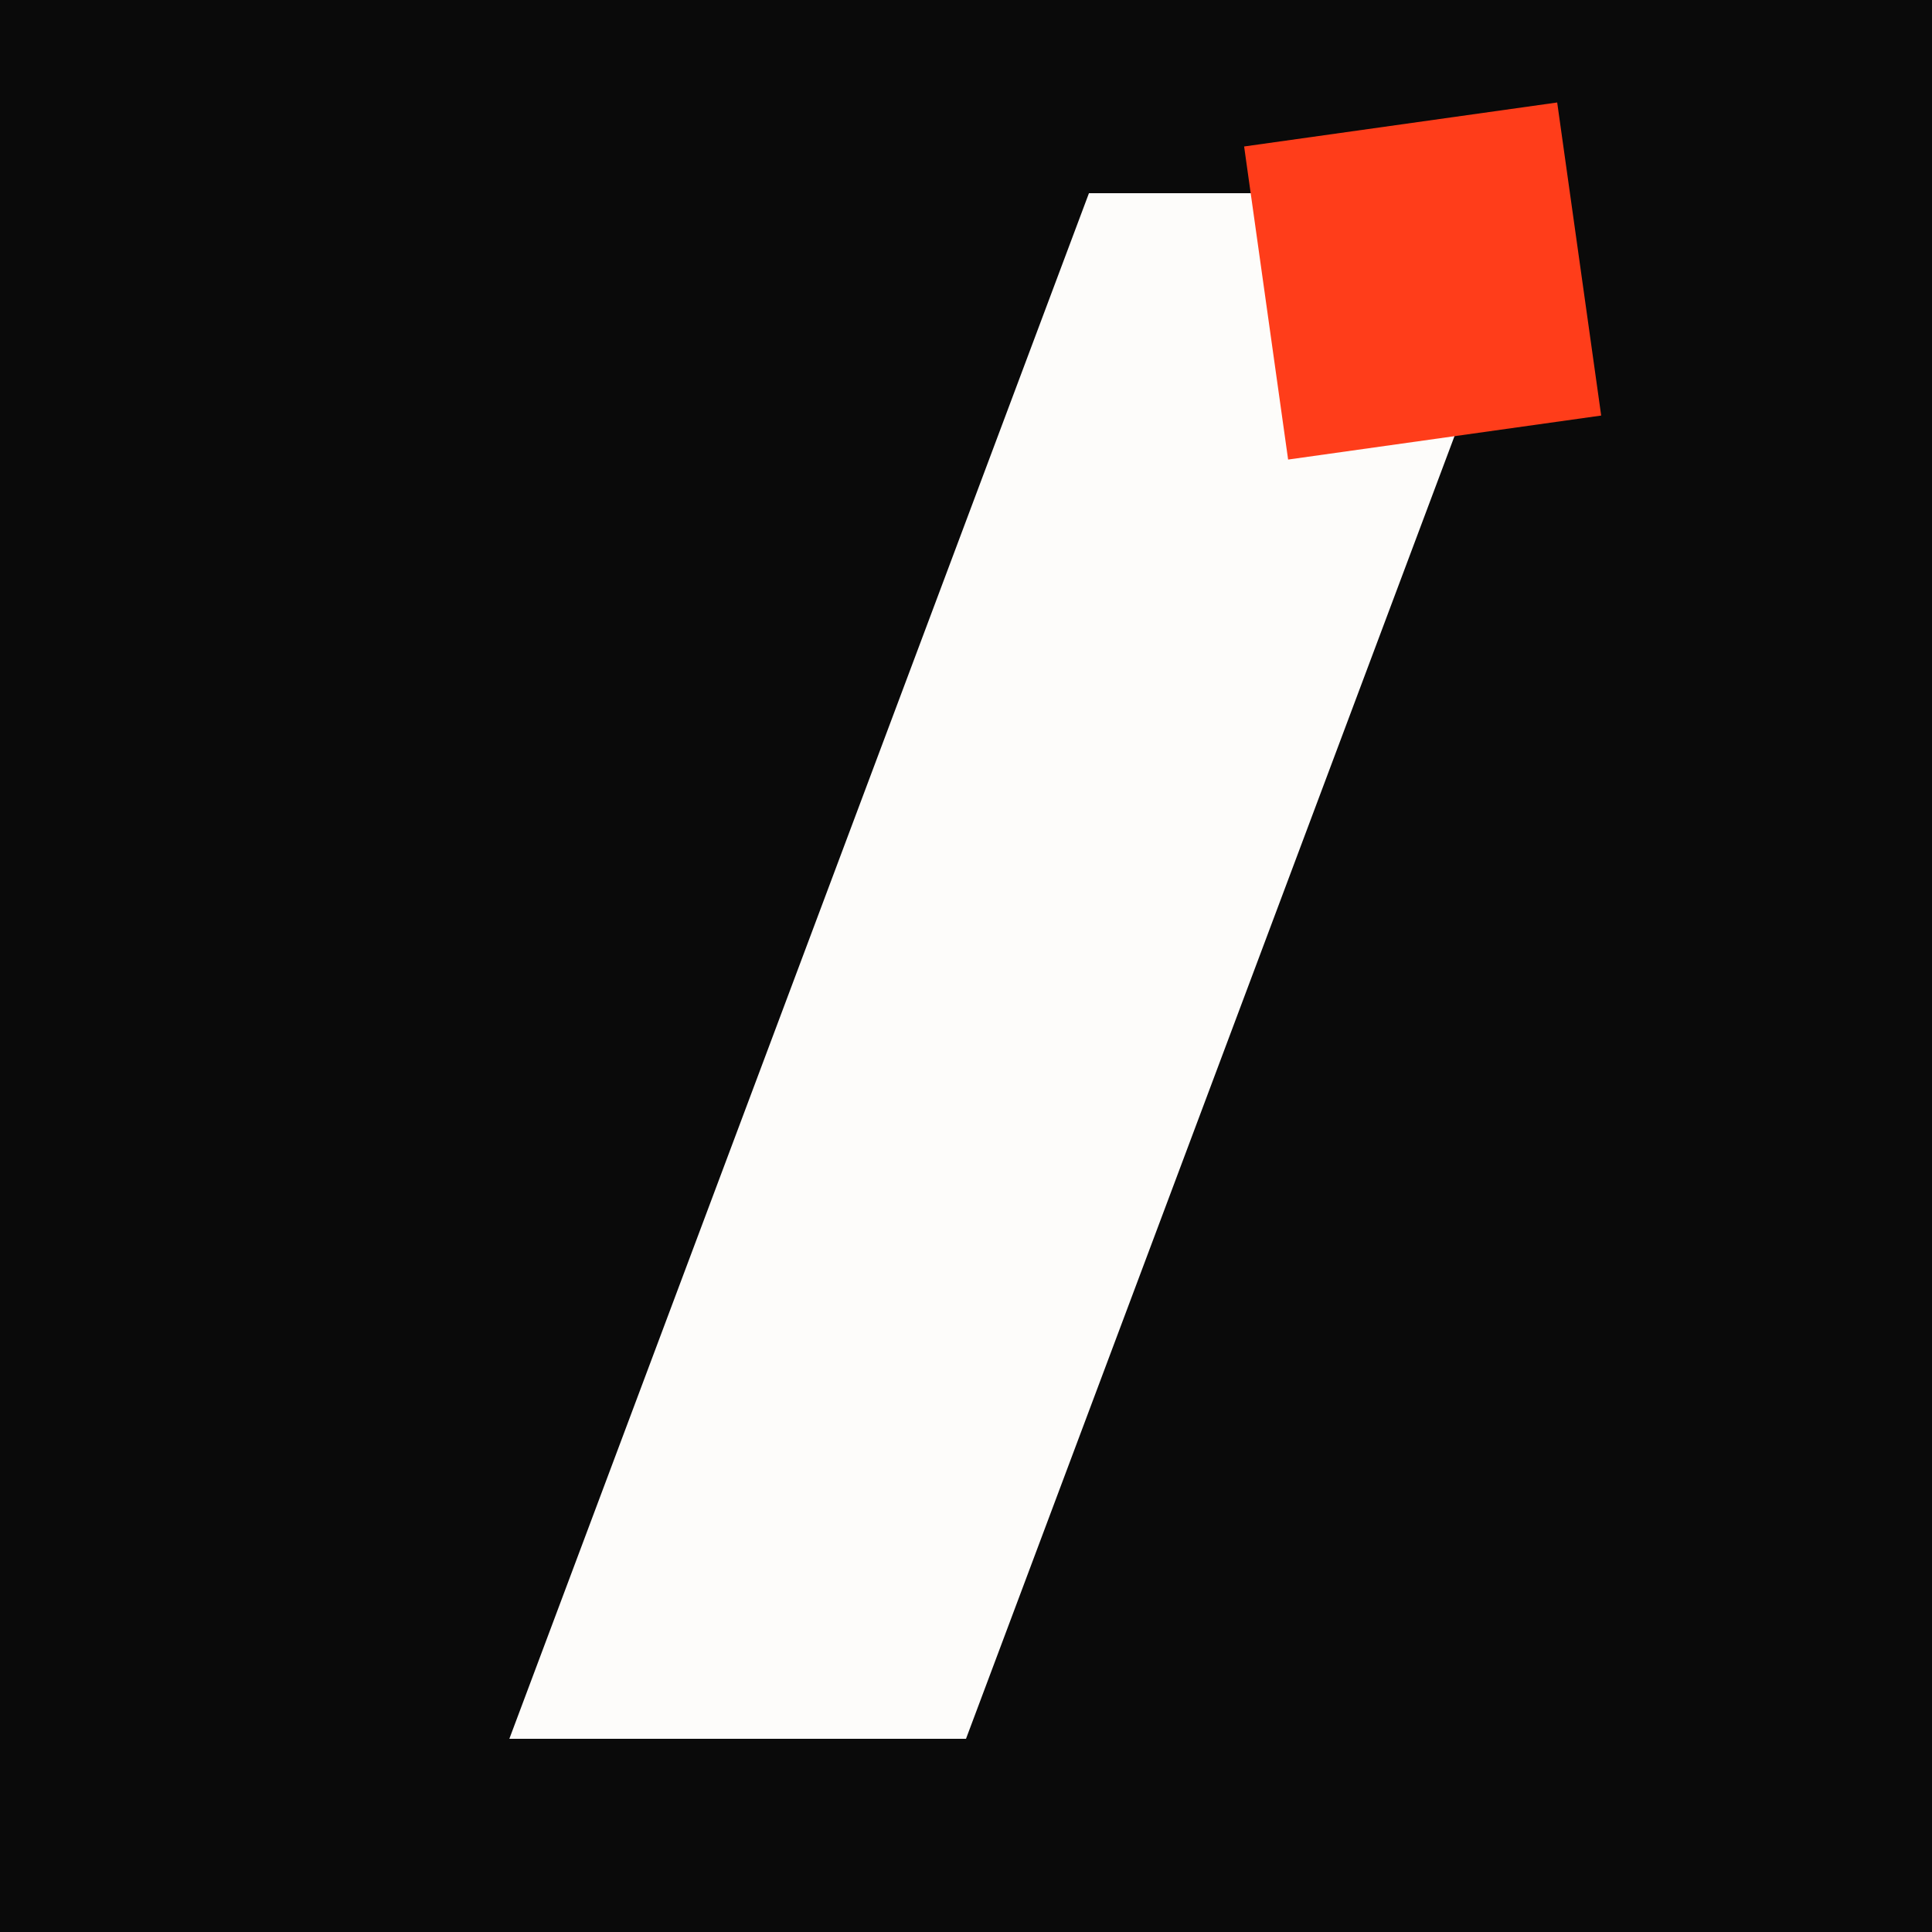
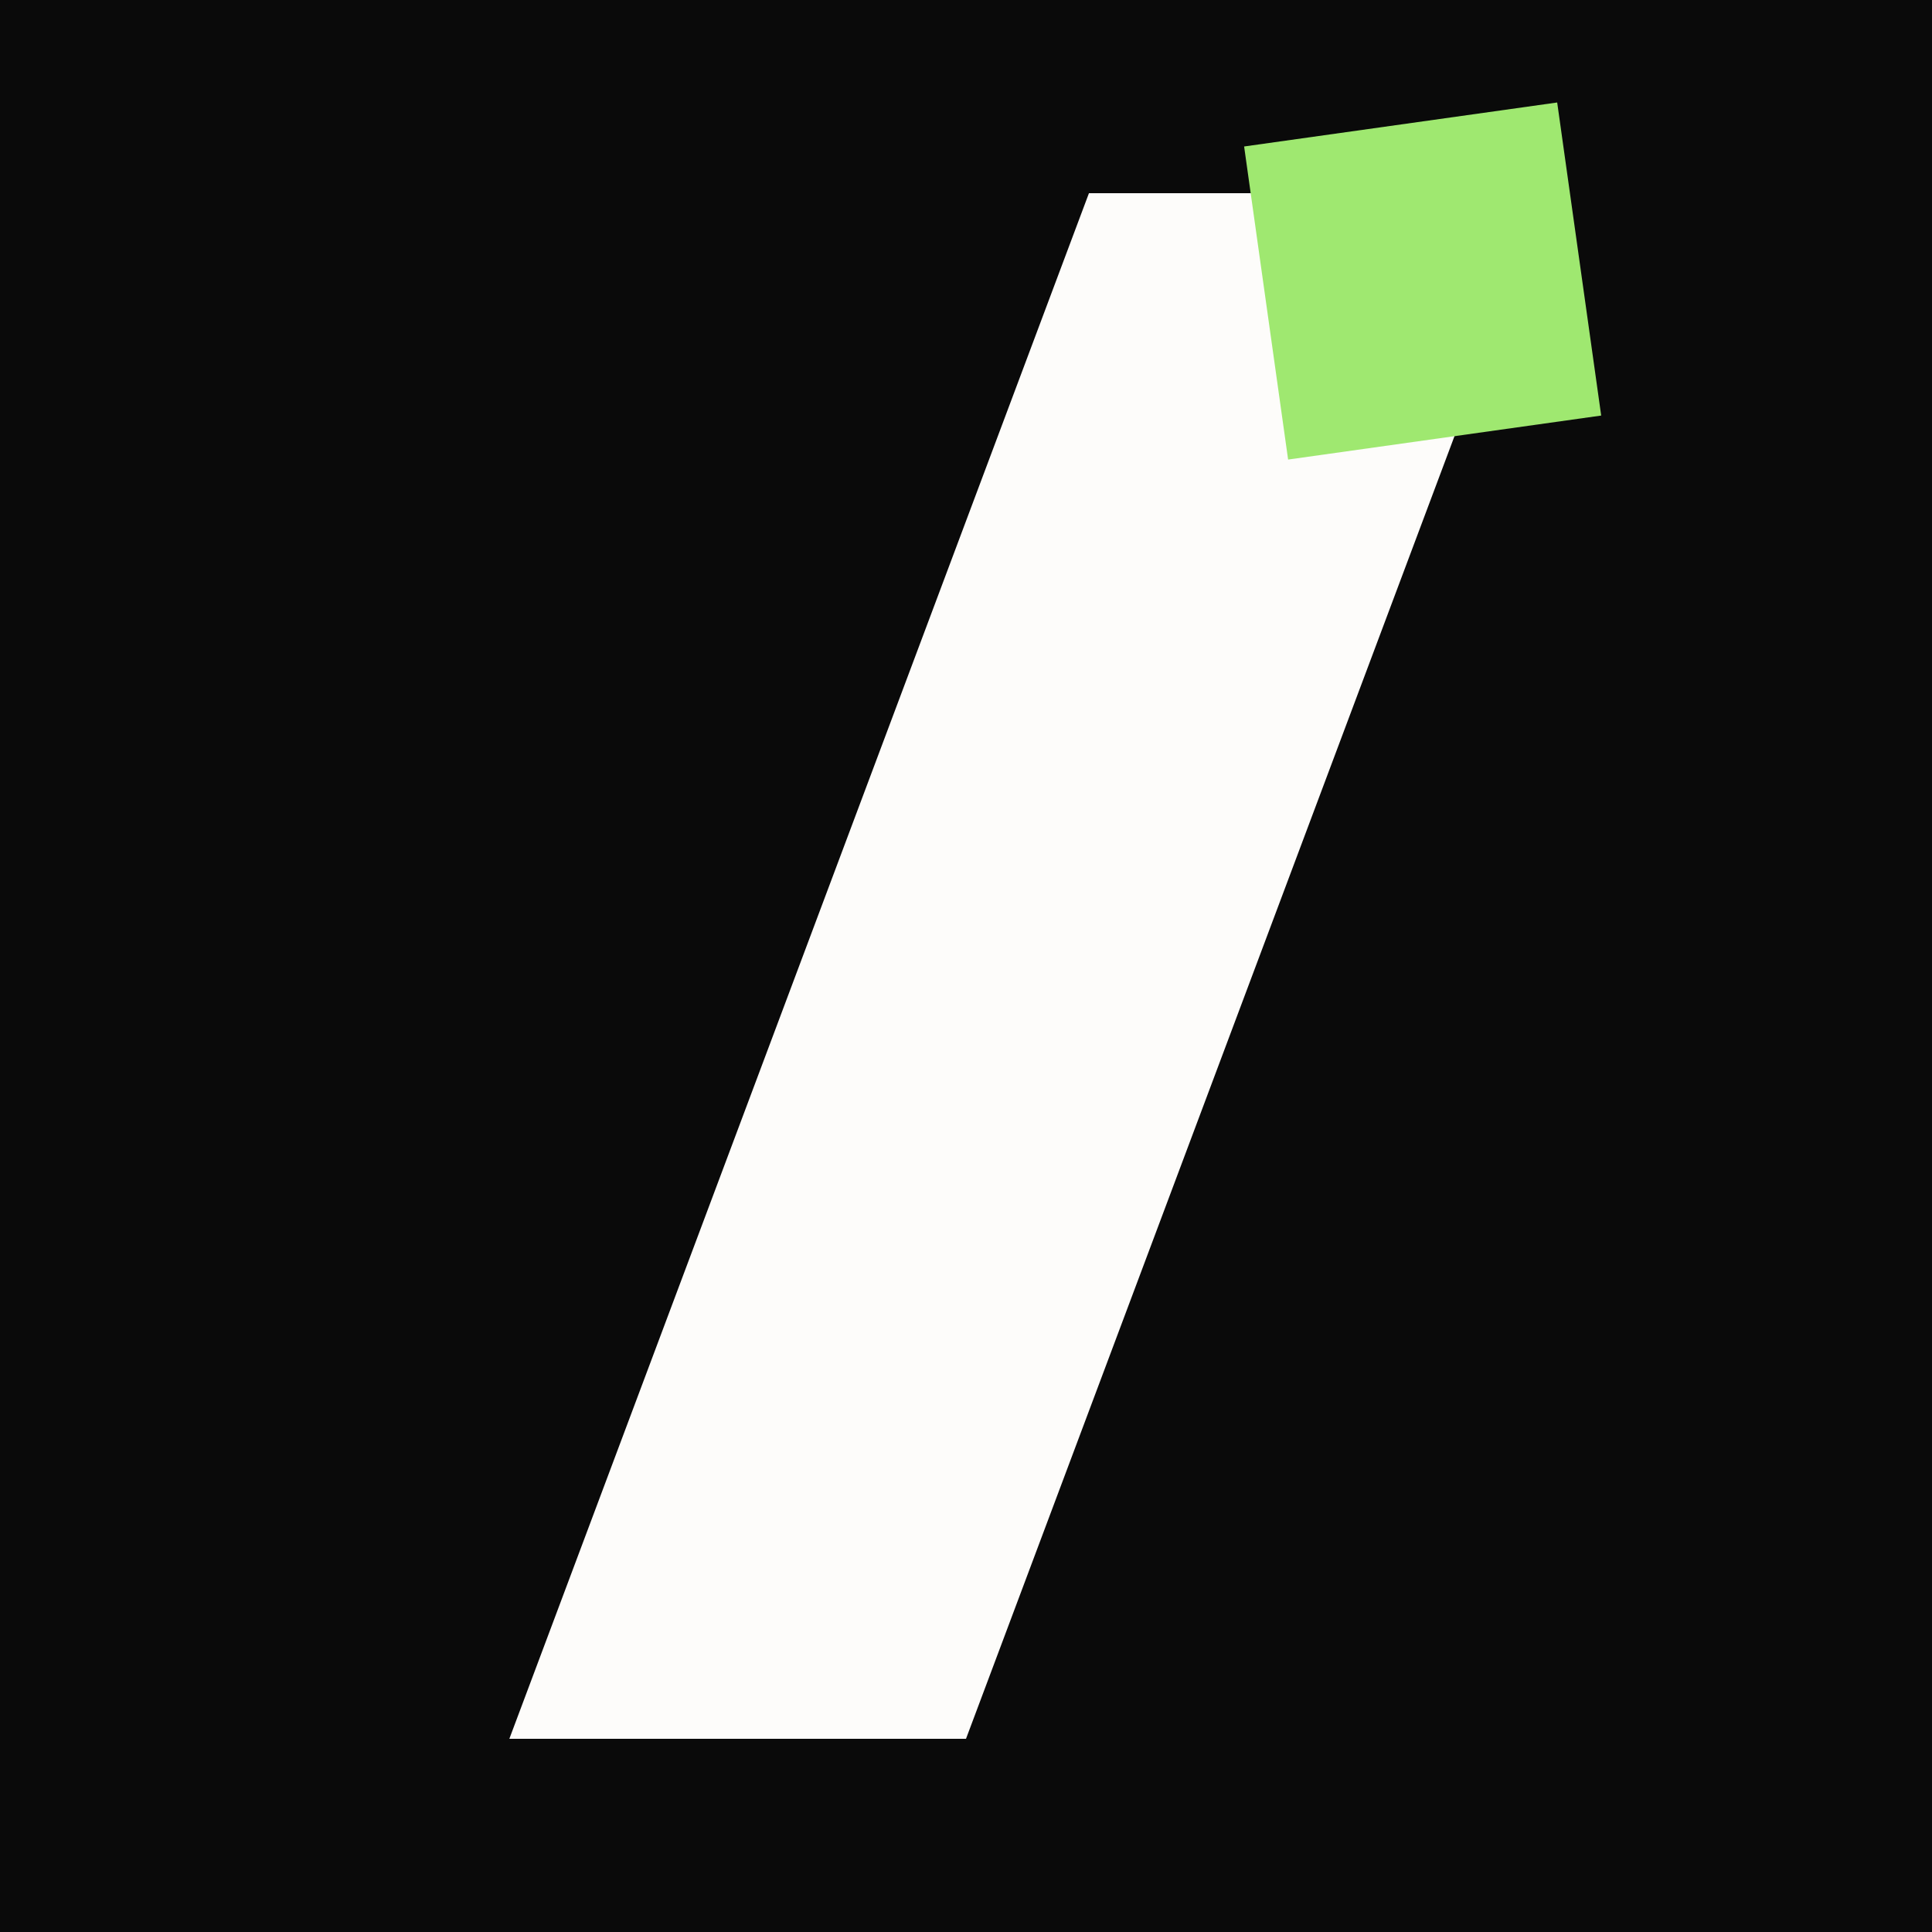
<svg xmlns="http://www.w3.org/2000/svg" viewBox="0 0 110 110">
  <rect width="110" height="110" fill="#0A0A0A" />
  <polygon points="29,99 55,99 88,11 62,11" fill="#FDFCFA" />
-   <rect x="72" y="7" width="18" height="18" transform="rotate(-8 81 16)" fill="#FF3D1A" />
+   <rect x="72" y="7" width="18" height="18" transform="rotate(-8 81 16)" fill="#9FE870" />
</svg>
